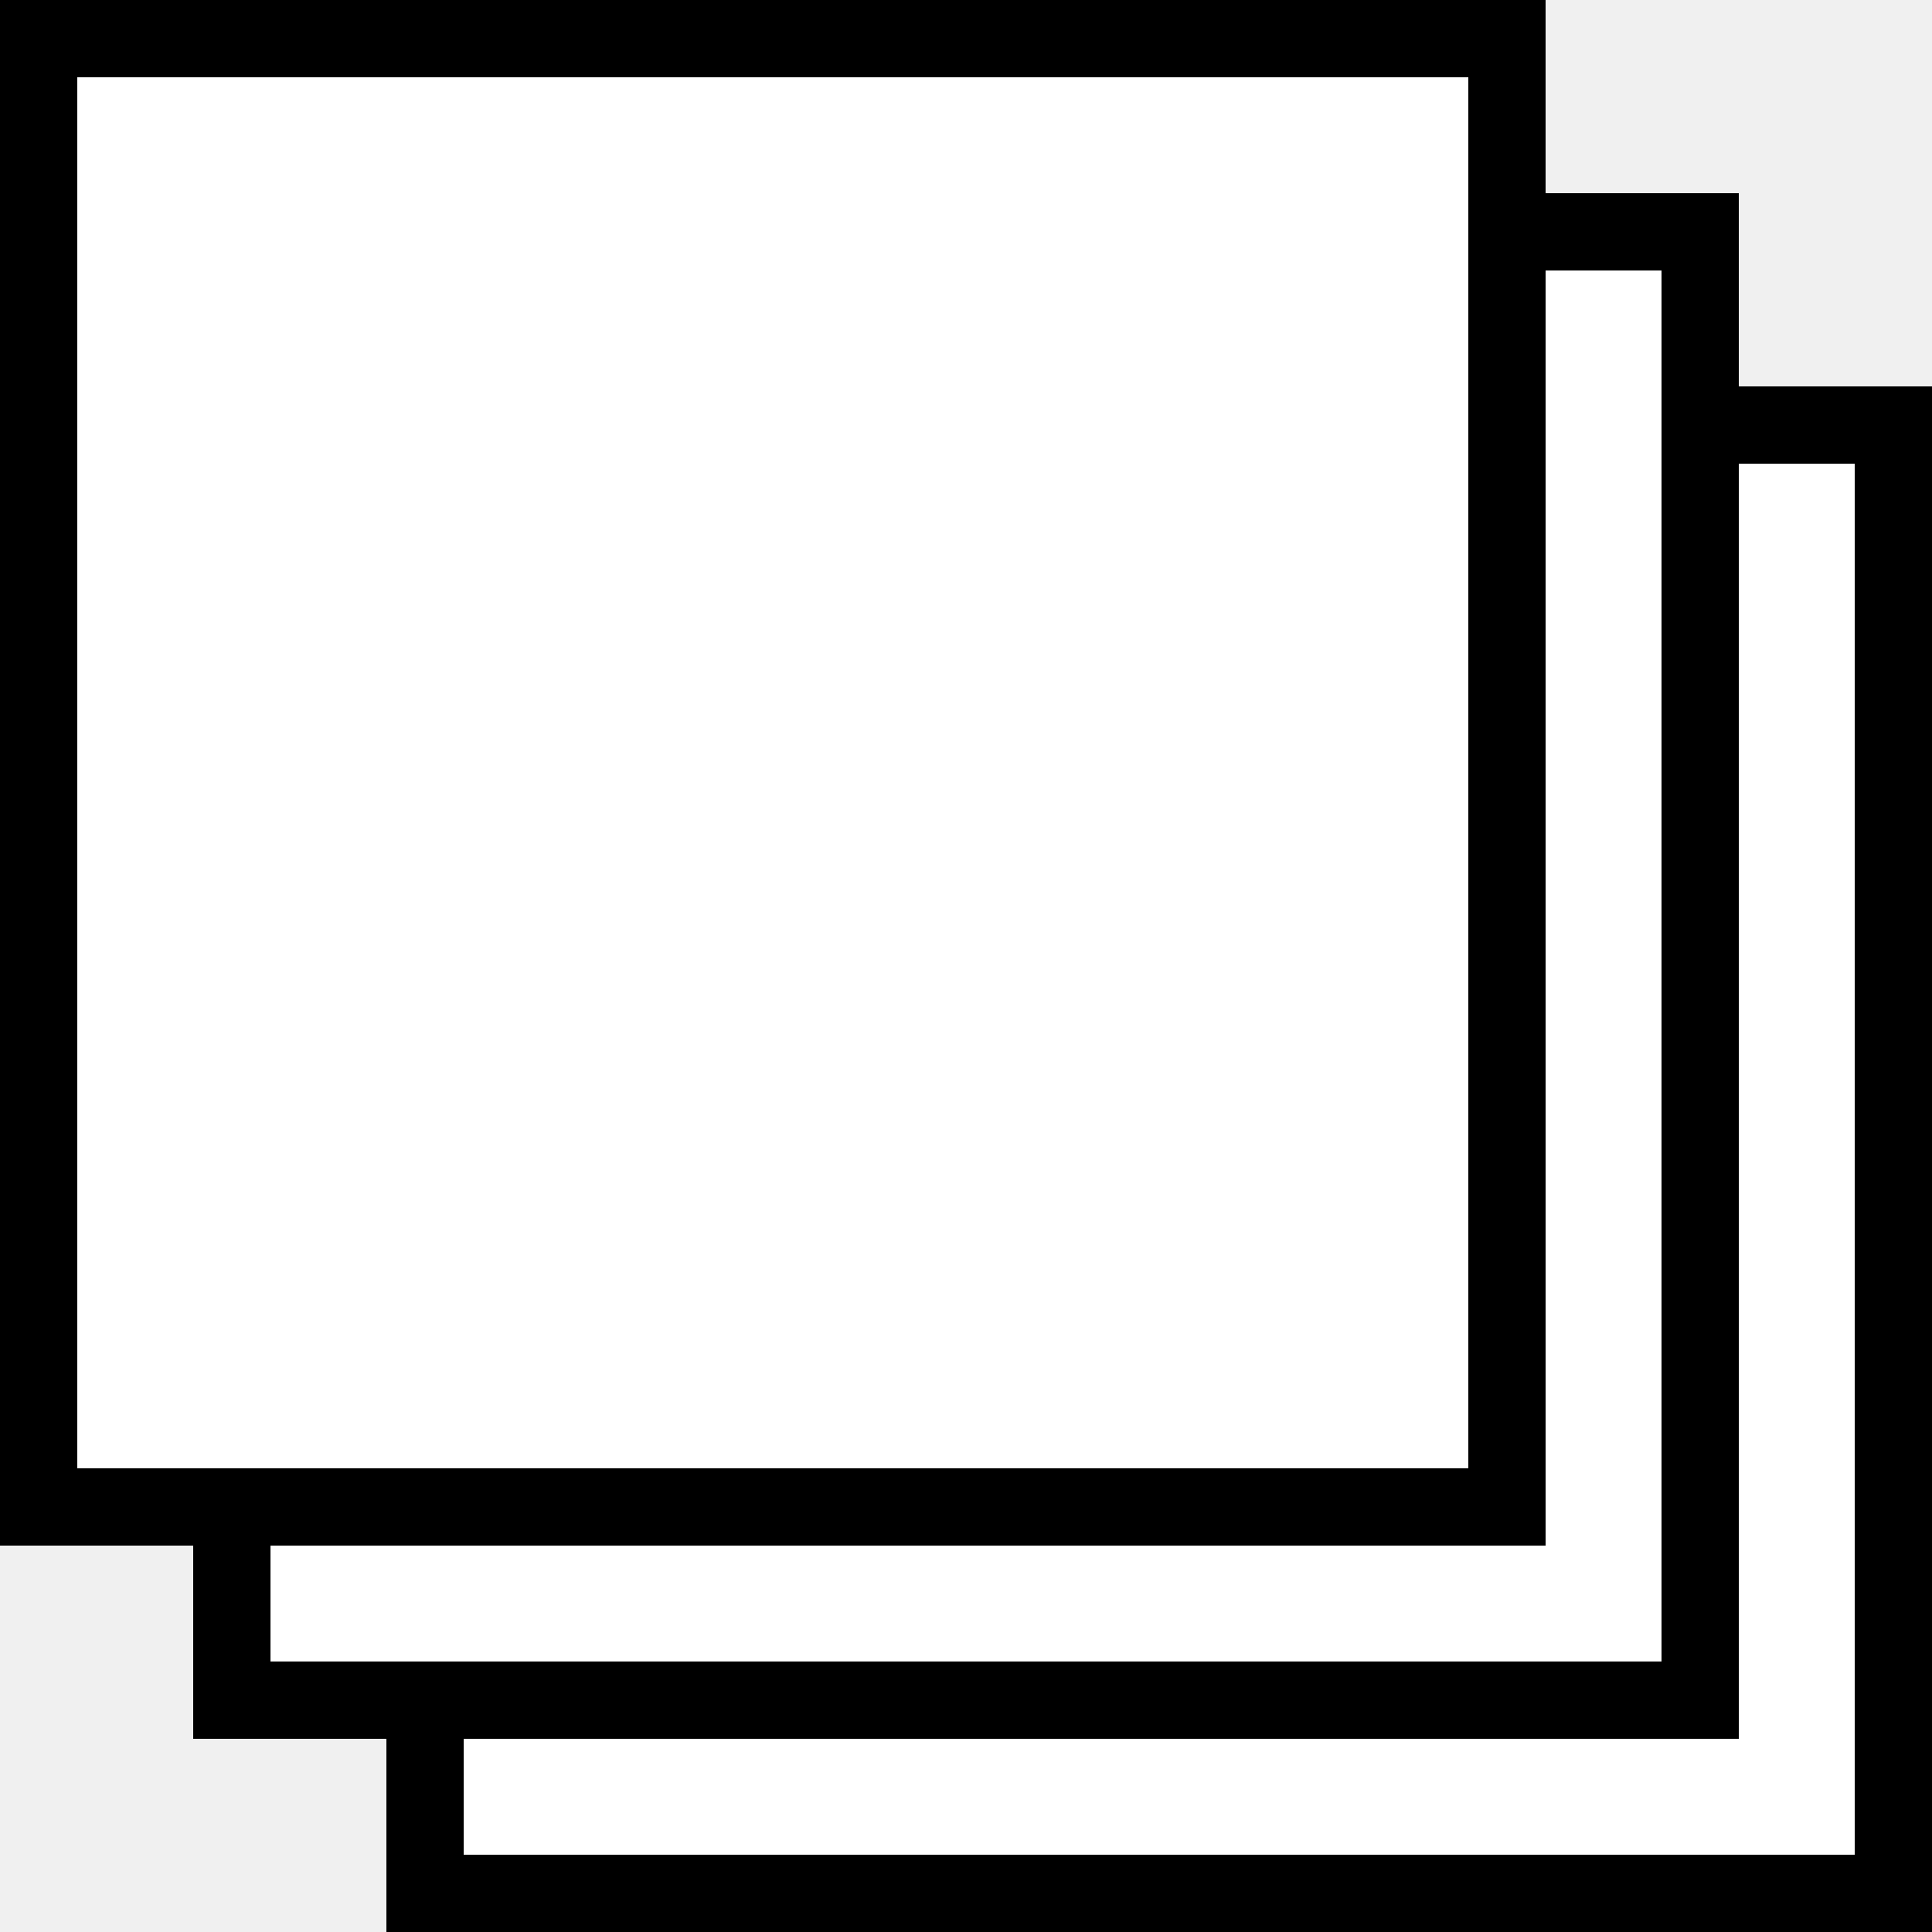
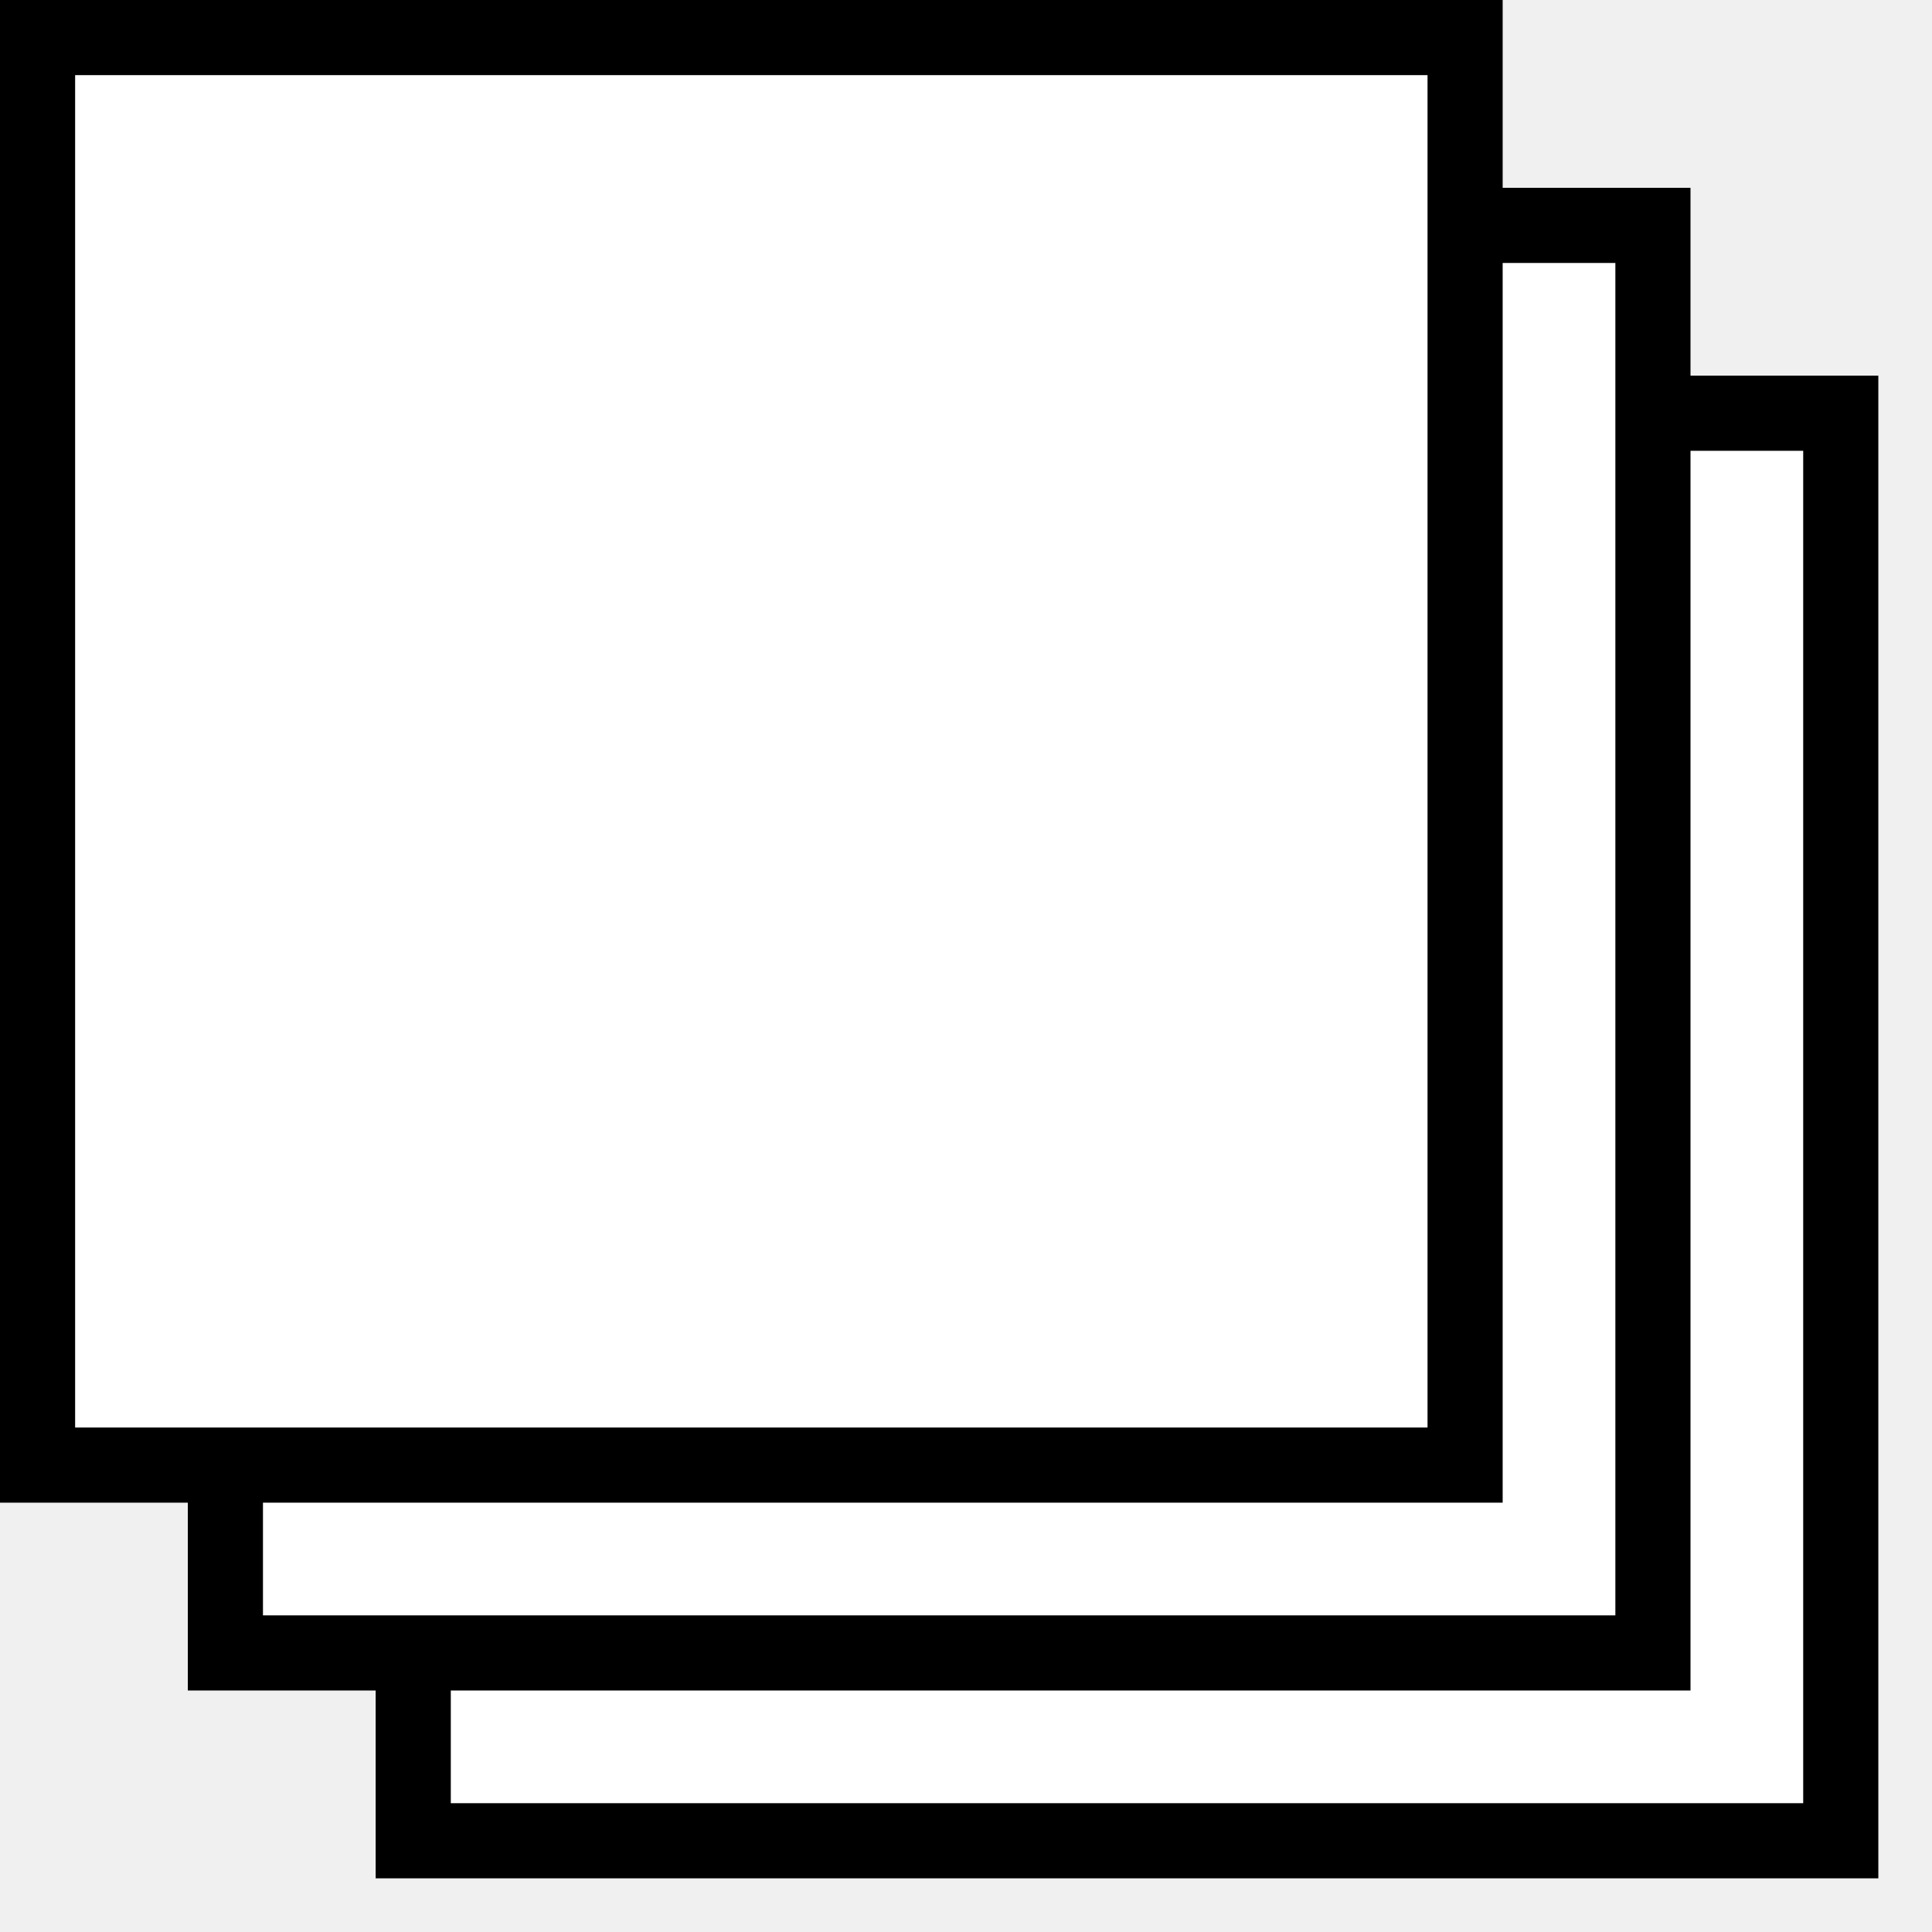
- <svg xmlns="http://www.w3.org/2000/svg" width="50" height="50" id="svg4011" version="1.1">
-   <defs id="defs4013" />
-   <g id="layer1" transform="translate(0.625,-3107.412)">
-     <g id="g4975">
-       <path transform="translate(-0.625,3107.412)" id="path4463" d="m 49,49 -38,0 0,-38 38,0 z" style="fill:#ffffff;stroke:#000000;stroke-width:2;stroke-linecap:butt;stroke-linejoin:miter;stroke-opacity:1;stroke-miterlimit:4;stroke-dasharray:none;fill-opacity:1" />
-       <path transform="translate(-0.625,3107.412)" id="path4973" d="M 6,44 6,6 44,6 44,44 z" style="fill:#ffffff;fill-opacity:1;stroke:#000000;stroke-width:2;stroke-linecap:butt;stroke-linejoin:miter;stroke-miterlimit:4;stroke-opacity:1;stroke-dasharray:none" />
-       <path id="path4344" d="m 0.375,3108.412 38,0 0,38 -38,0 z" style="fill:#ffffff;fill-opacity:1;stroke:#000000;stroke-width:2;stroke-linecap:butt;stroke-linejoin:miter;stroke-miterlimit:4;stroke-opacity:1;stroke-dasharray:none" />
-     </g>
+ <svg xmlns="http://www.w3.org/2000/svg" width="36" height="36" version="1.1">
+   <g id="intermediate-event-set">
+     <rect x="7.7" y="7.7" width="26.6" height="26.6" style="fill:#ffffff; stroke:#000000; stroke-width:1.4;" />
+     <rect x="4.2" y="4.2" width="26.6" height="26.6" style="fill:#ffffff; stroke:#000000; stroke-width:1.4;" />
+     <rect x="0.7" y="0.7" width="26.6" height="26.6" style="fill:#ffffff; stroke:#000000; stroke-width:1.4;" />
  </g>
</svg>
